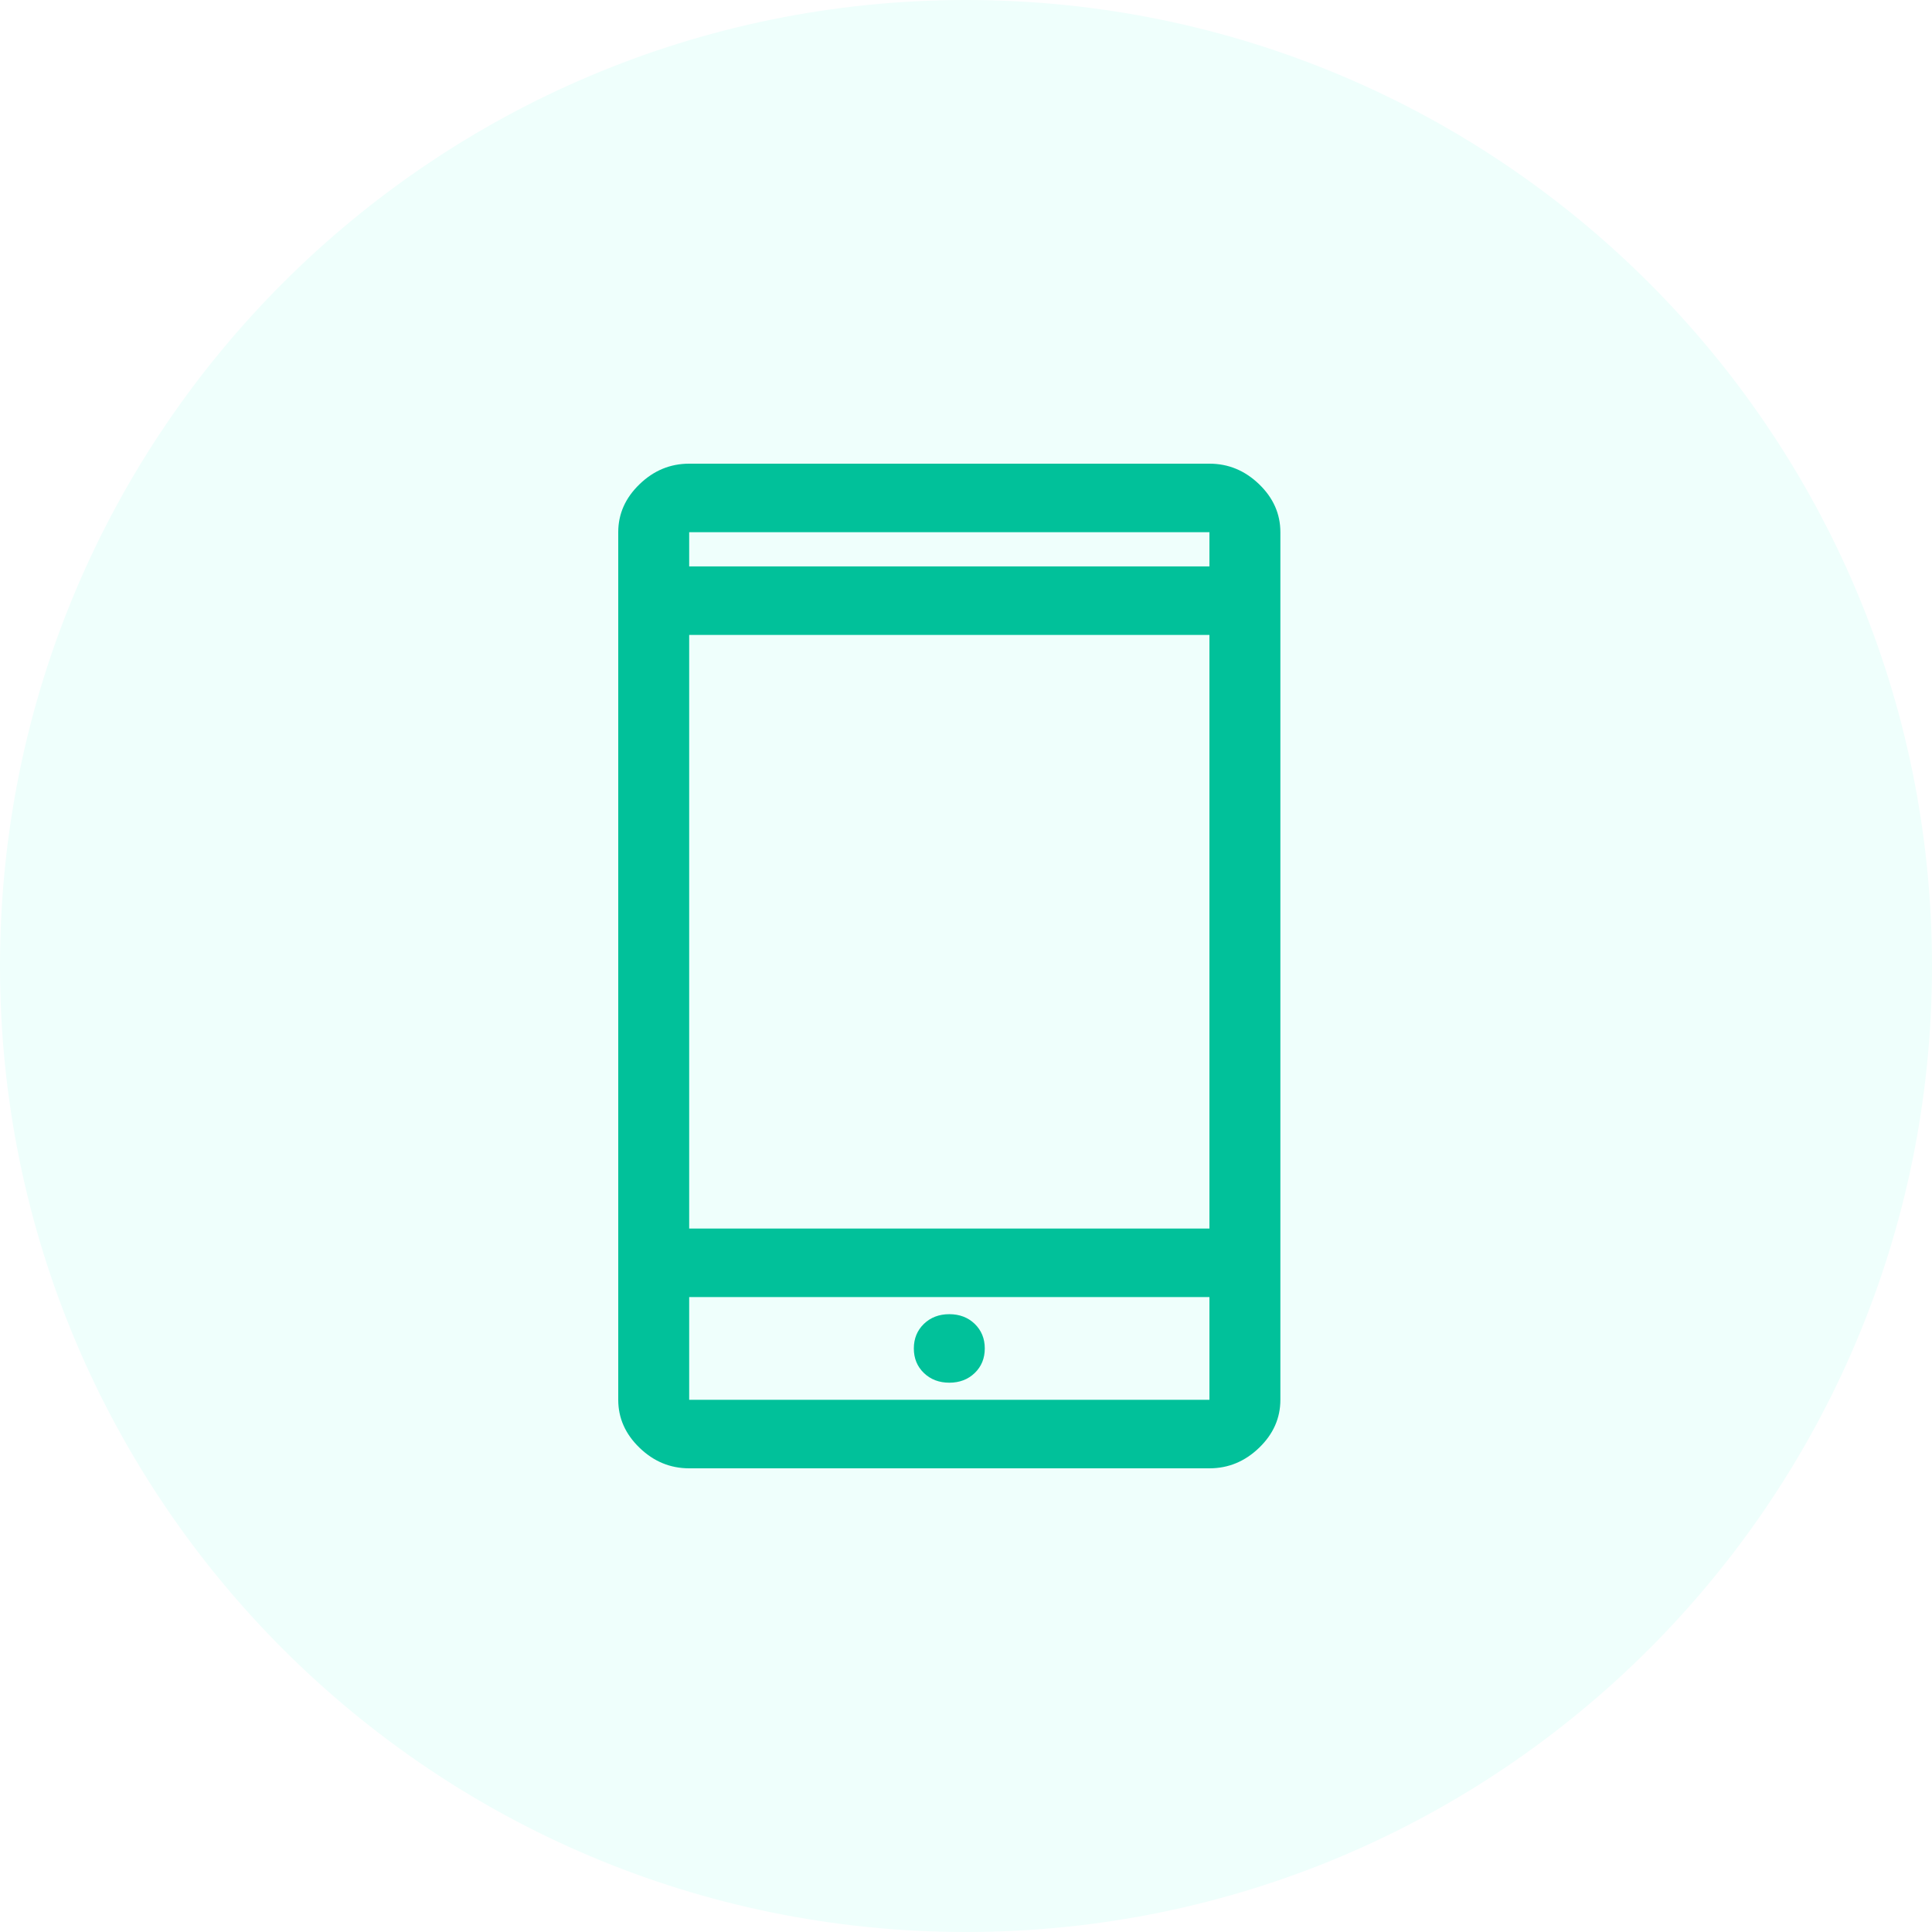
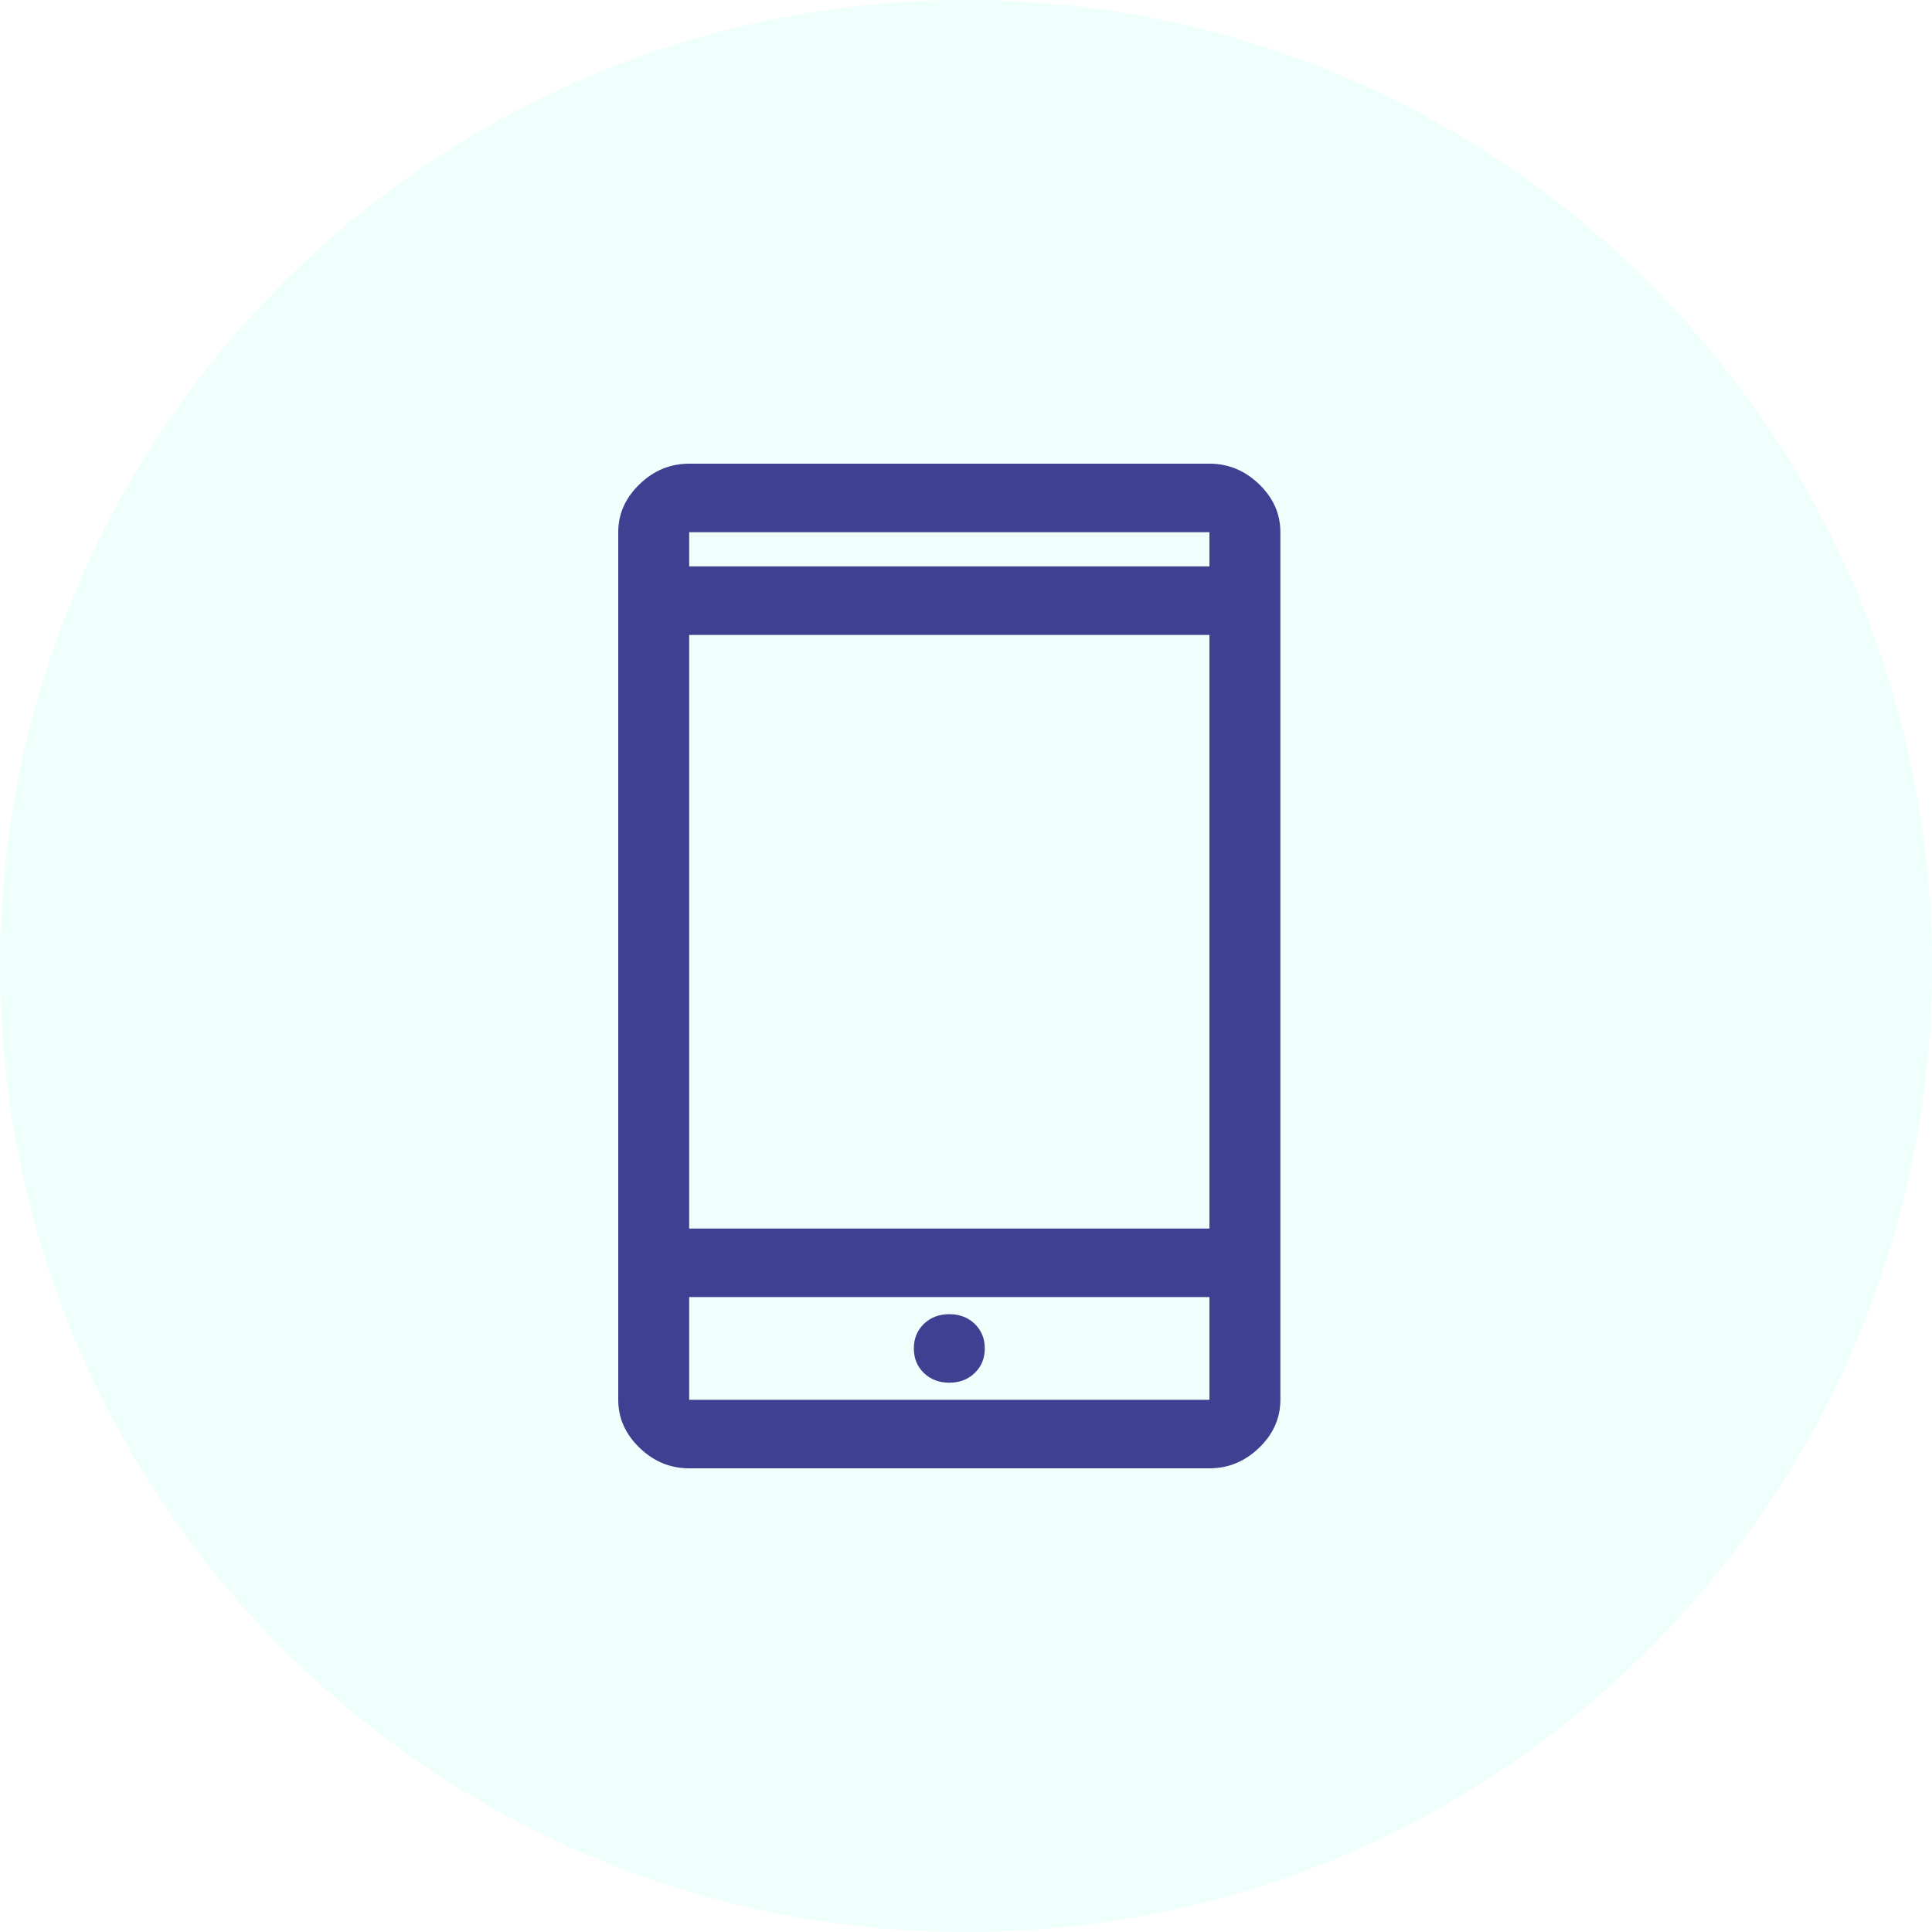
<svg xmlns="http://www.w3.org/2000/svg" width="50px" height="50px" viewBox="0 0 50 50" version="1.1">
  <g id="页面-1" stroke="none" stroke-width="1" fill="none" fill-rule="evenodd">
-     <g id="17-CoinbyteP2P-user-center" transform="translate(-926, -202)">
+     <g id="17-Coinflake-user-center" transform="translate(-926, -202)">
      <g id="编组-2备份" transform="translate(926, 202)">
        <circle id="椭圆形备份-3" fill="#EFFFFC" cx="25" cy="25" r="25" />
-         <g id="phone_iphone_FILL0_wght400_GRAD0_opsz48备份" transform="translate(16, 12)" fill="#01C19A" fill-rule="nonzero">
+         <g id="phone_iphone_FILL0_wght400_GRAD0_opsz48备份" transform="translate(16, 12)" fill="#3e4191" fill-rule="nonzero">
          <path d="M1.836,26 C1.346,26 0.918,25.823 0.551,25.468 C0.184,25.114 0,24.7 0,24.227 L0,1.773 C0,1.3 0.184,0.886 0.551,0.532 C0.918,0.177 1.346,0 1.836,0 L15.3,0 C15.79,0 16.218,0.177 16.586,0.532 C16.953,0.886 17.136,1.3 17.136,1.773 L17.136,24.227 C17.136,24.7 16.953,25.114 16.586,25.468 C16.218,25.823 15.79,26 15.3,26 L1.836,26 Z M1.836,21.568 L1.836,24.227 L15.3,24.227 L15.3,21.568 L1.836,21.568 Z M8.568,23.784 C8.833,23.784 9.053,23.7 9.226,23.533 C9.399,23.366 9.486,23.154 9.486,22.898 C9.486,22.642 9.399,22.43 9.226,22.262 C9.053,22.095 8.833,22.011 8.568,22.011 C8.303,22.011 8.084,22.095 7.91,22.262 C7.737,22.43 7.65,22.642 7.65,22.898 C7.65,23.154 7.737,23.366 7.91,23.533 C8.084,23.7 8.303,23.784 8.568,23.784 Z M1.836,19.795 L15.3,19.795 L15.3,4.432 L1.836,4.432 L1.836,19.795 Z M1.836,2.659 L15.3,2.659 L15.3,1.773 L1.836,1.773 L1.836,2.659 Z M1.836,21.568 L1.836,24.227 L1.836,21.568 Z M1.836,2.659 L1.836,1.773 L1.836,2.659 Z" id="形状" />
        </g>
      </g>
    </g>
  </g>
</svg>
